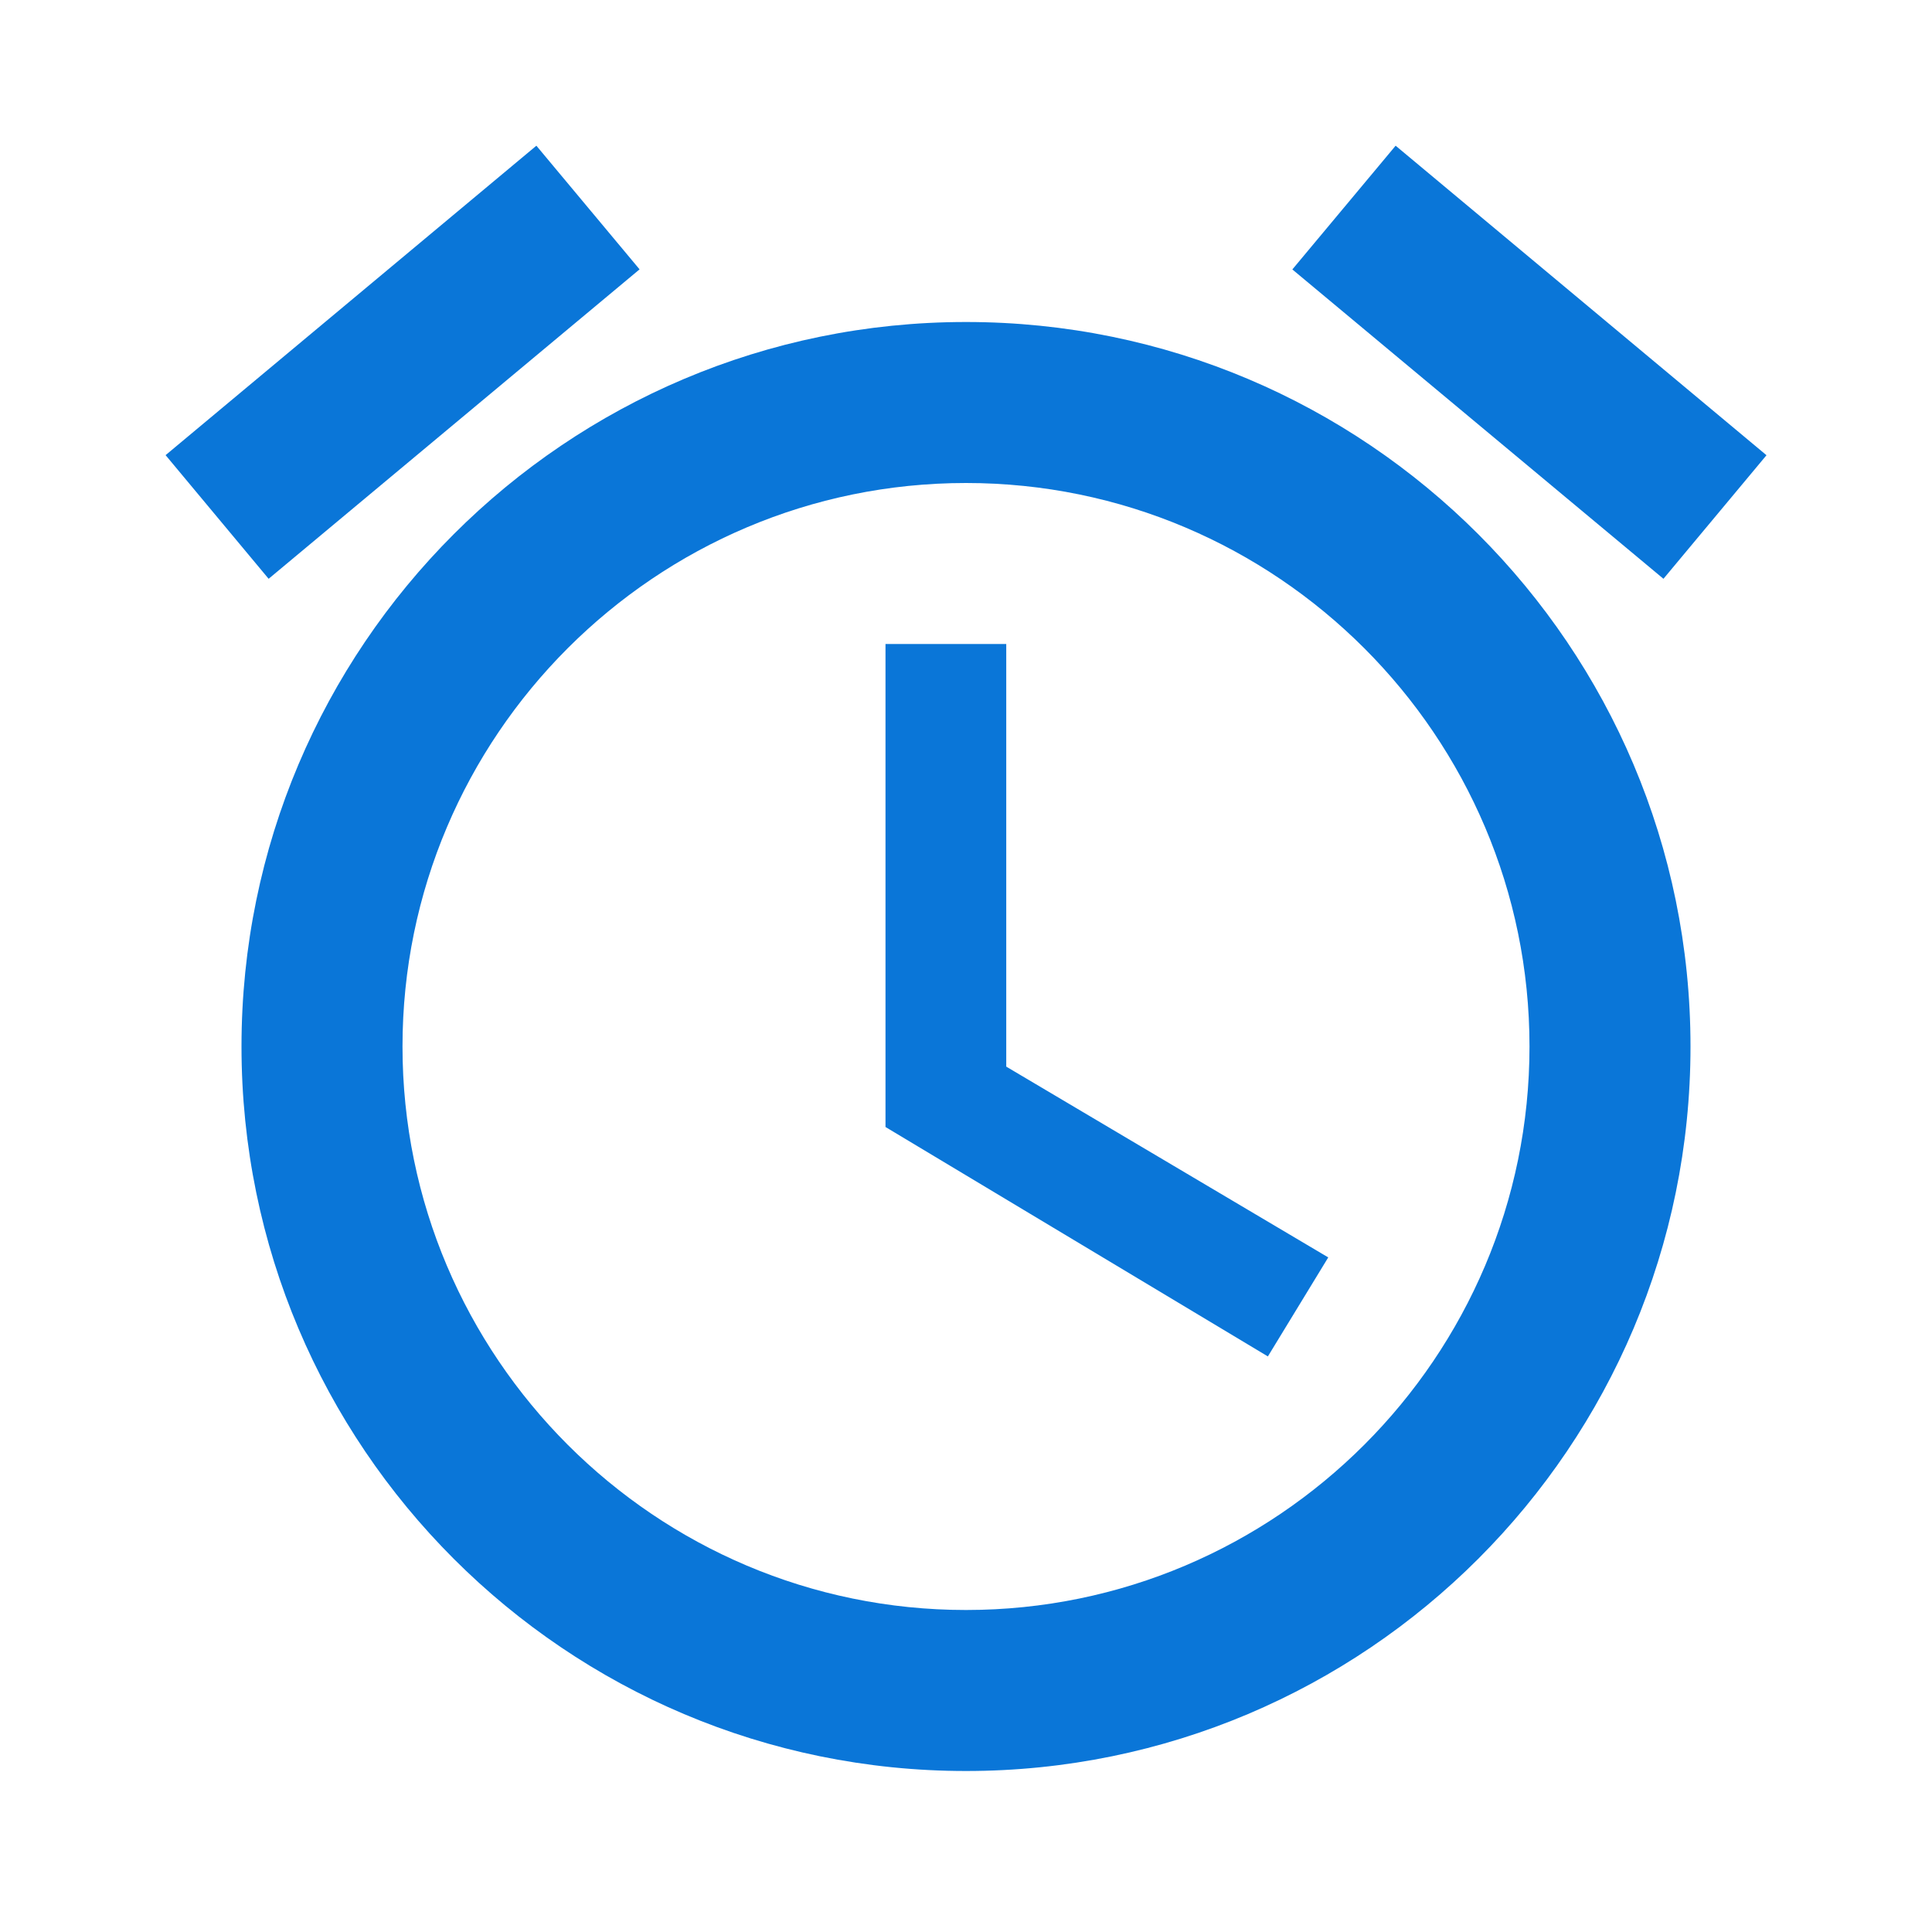
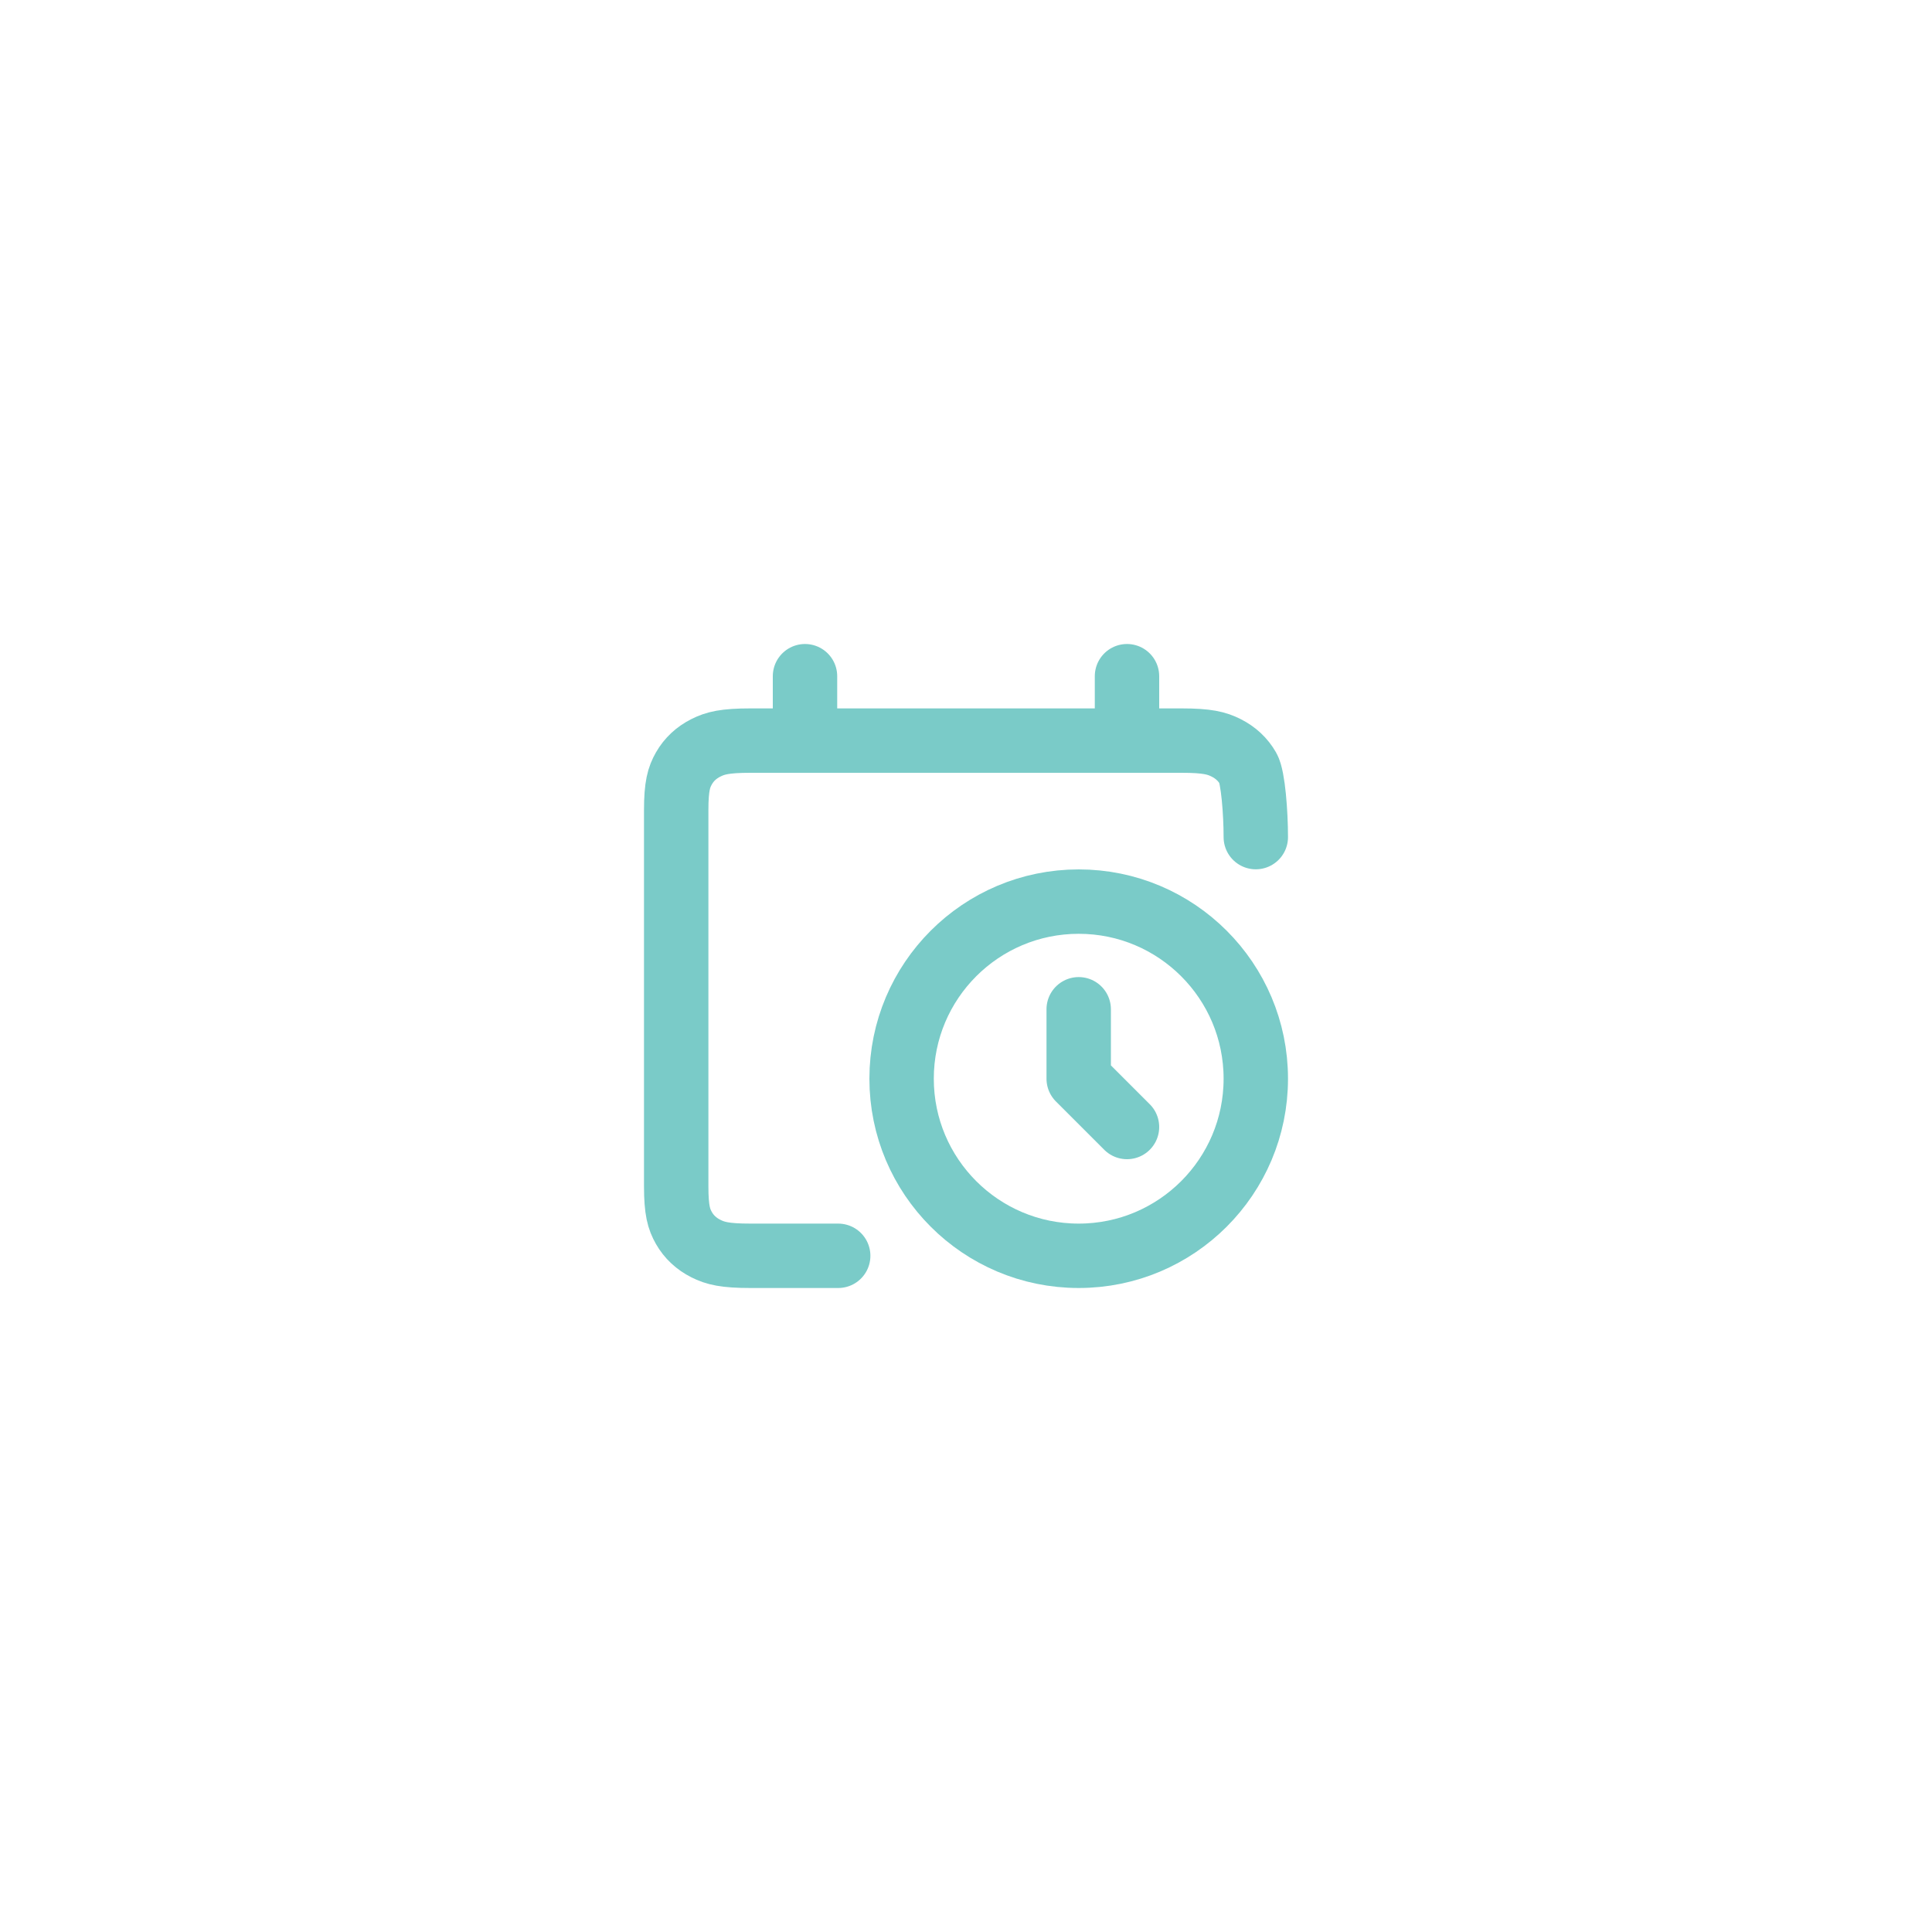
- <svg xmlns="http://www.w3.org/2000/svg" height="24px" viewBox="0 0 24 24" width="24px" fill="#0A76D8">
-   <path d="M0 0h24v24H0V0z" fill="none" />
-   <path d="M12.5 8H11v6l4.75 2.85.75-1.23-4-2.37zm4.837-6.19l4.607 3.845-1.28 1.535-4.61-3.843zm-10.674 0l1.282 1.536L3.337 7.19l-1.28-1.536zM12 4c-4.97 0-9 4.03-9 9s4.03 9 9 9 9-4.03 9-9-4.03-9-9-9zm0 16c-3.86 0-7-3.14-7-7s3.14-7 7-7 7 3.14 7 7-3.14 7-7 7z" />
+ <svg xmlns="http://www.w3.org/2000/svg" width="64px" height="64px" viewBox="-20 -20 60.00 60.00" version="1.1" fill="#000000" transform="rotate(0)">
+   <g id="SVGRepo_bgCarrier" stroke-width="0" />
+   <g id="SVGRepo_tracerCarrier" stroke-linecap="round" stroke-linejoin="round" />
+   <g id="SVGRepo_iconCarrier">
+     <g id="Free-Icons" stroke="none" stroke-width="1" fill="none" fill-rule="evenodd" stroke-linecap="round" stroke-linejoin="round">
+       <g transform="translate(-303, -748)" id="Group" stroke="#7acbc8" stroke-width="2">
+         <g transform="translate(301, 746)" id="Shape">
+           <circle cx="15.5" cy="15.5" r="5.5"> </circle>
+           <polyline points="15.5 13.344 15.5 15.5 17 17"> </polyline>
+           <line x1="17" y1="3" x2="17" y2="5"> </line>
+           <line x1="7" y1="3" x2="7" y2="5"> </line>
+           <path d="M8.031,21 C7.426,21 6.518,21 5.307,21 C4.505,21 4.214,20.922 3.921,20.775 C3.628,20.628 3.397,20.413 3.24,20.138 C3.084,19.864 3,19.592 3,18.841 L3,7.159 C3,6.408 3.084,6.136 3.24,5.862 C3.397,5.587 3.628,5.372 3.921,5.225 C4.214,5.078 4.505,5 5.307,5 L18.693,5 C19.495,5 19.786,5.078 20.079,5.225 C20.372,5.372 20.603,5.587 20.76,5.862 C20.916,6.136 21,7.247 21,7.997"> </path>
+         </g>
+       </g>
+     </g>
+   </g>
</svg>
